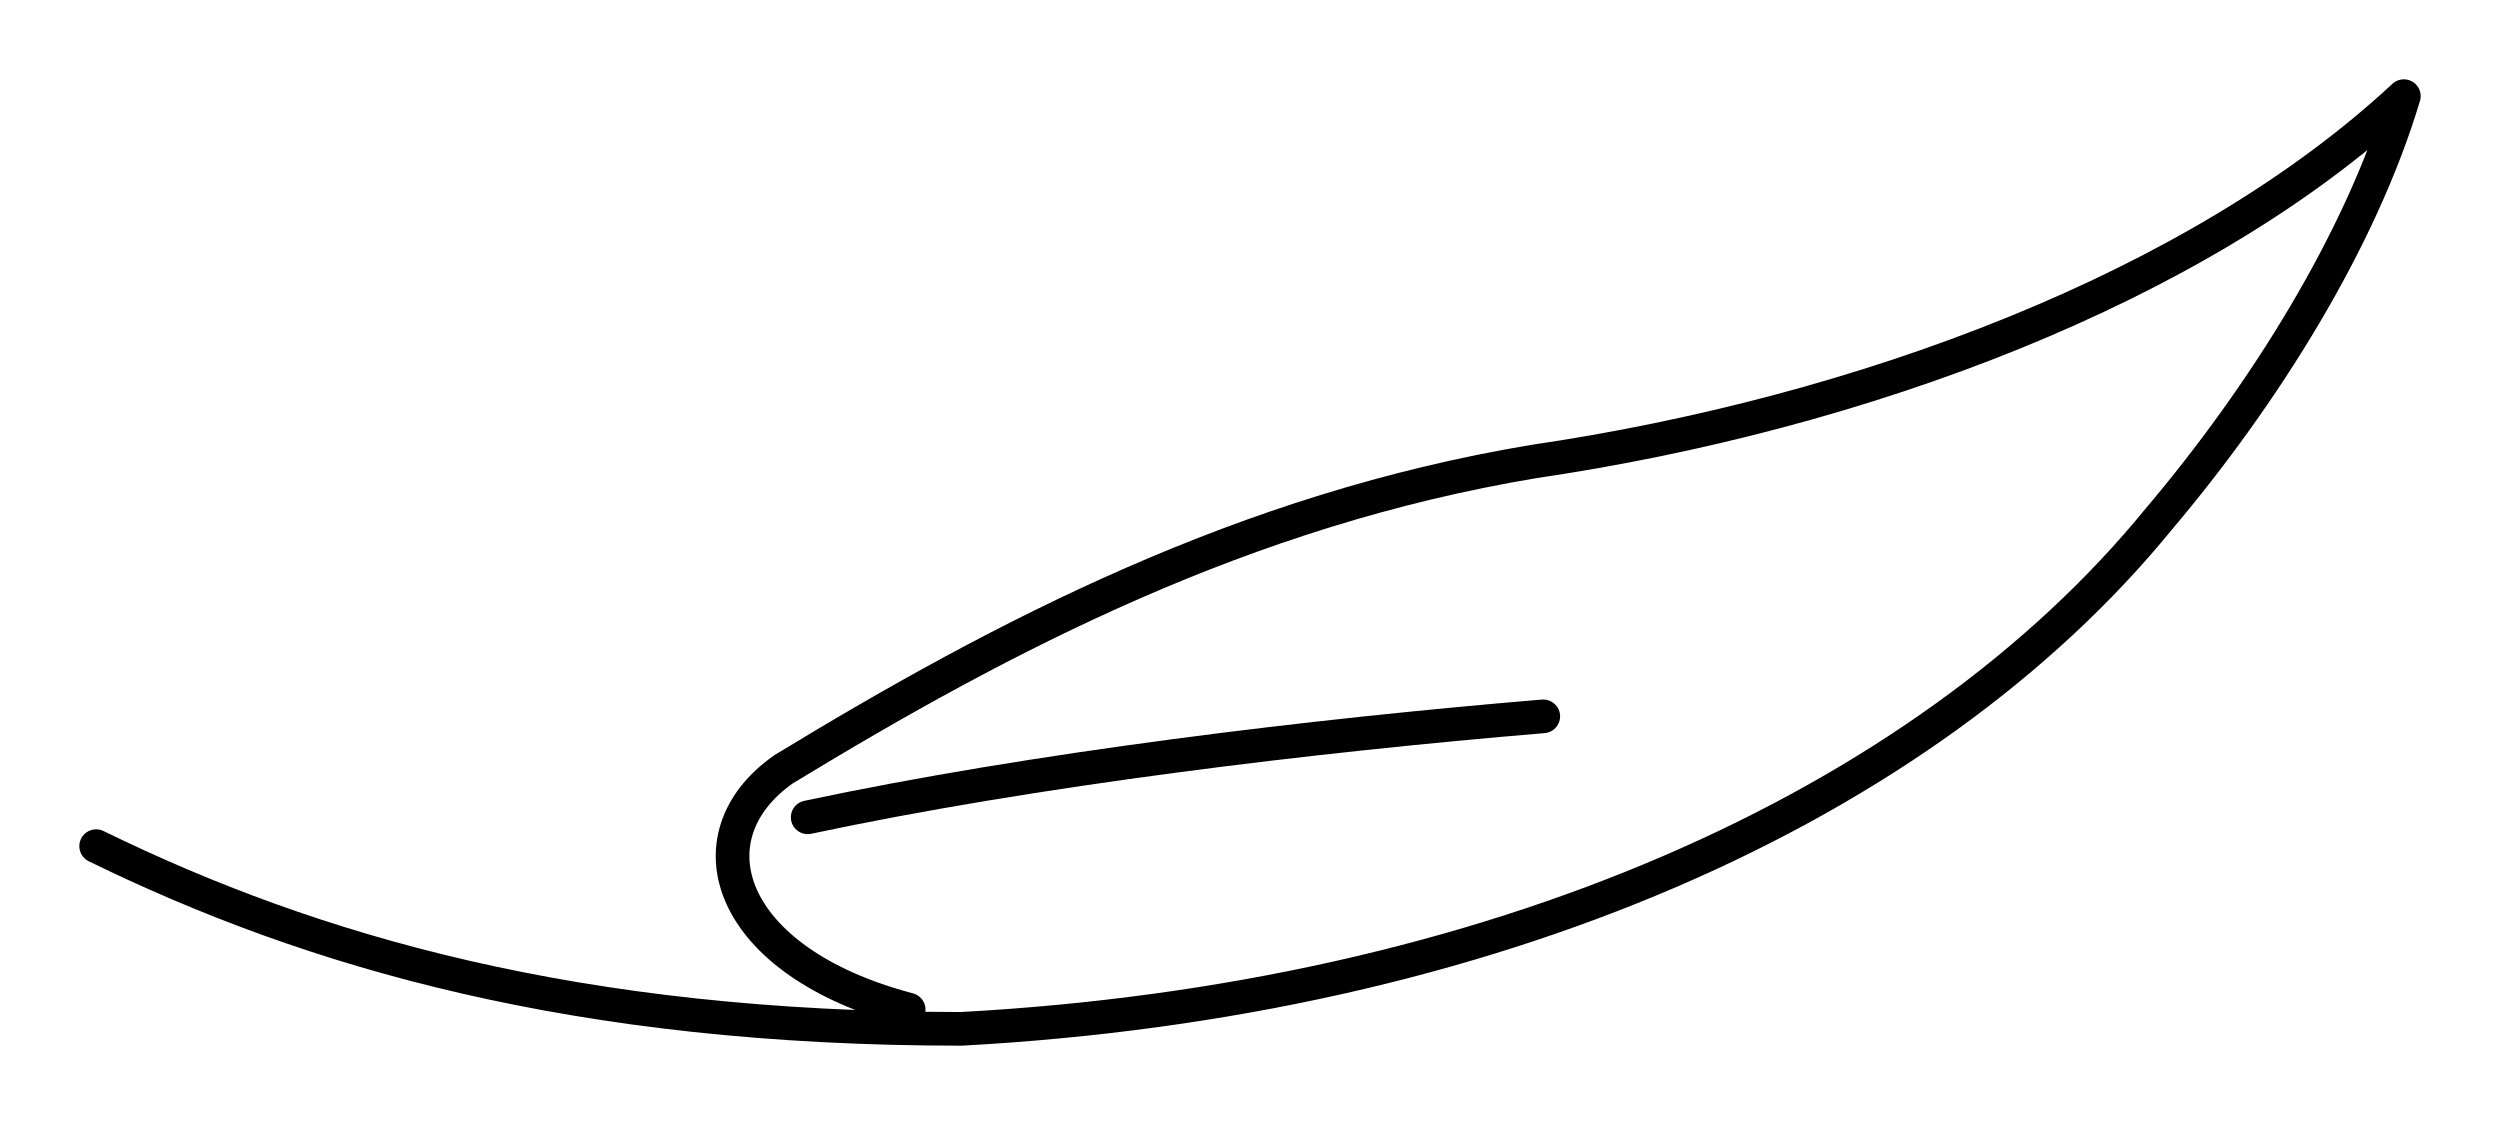
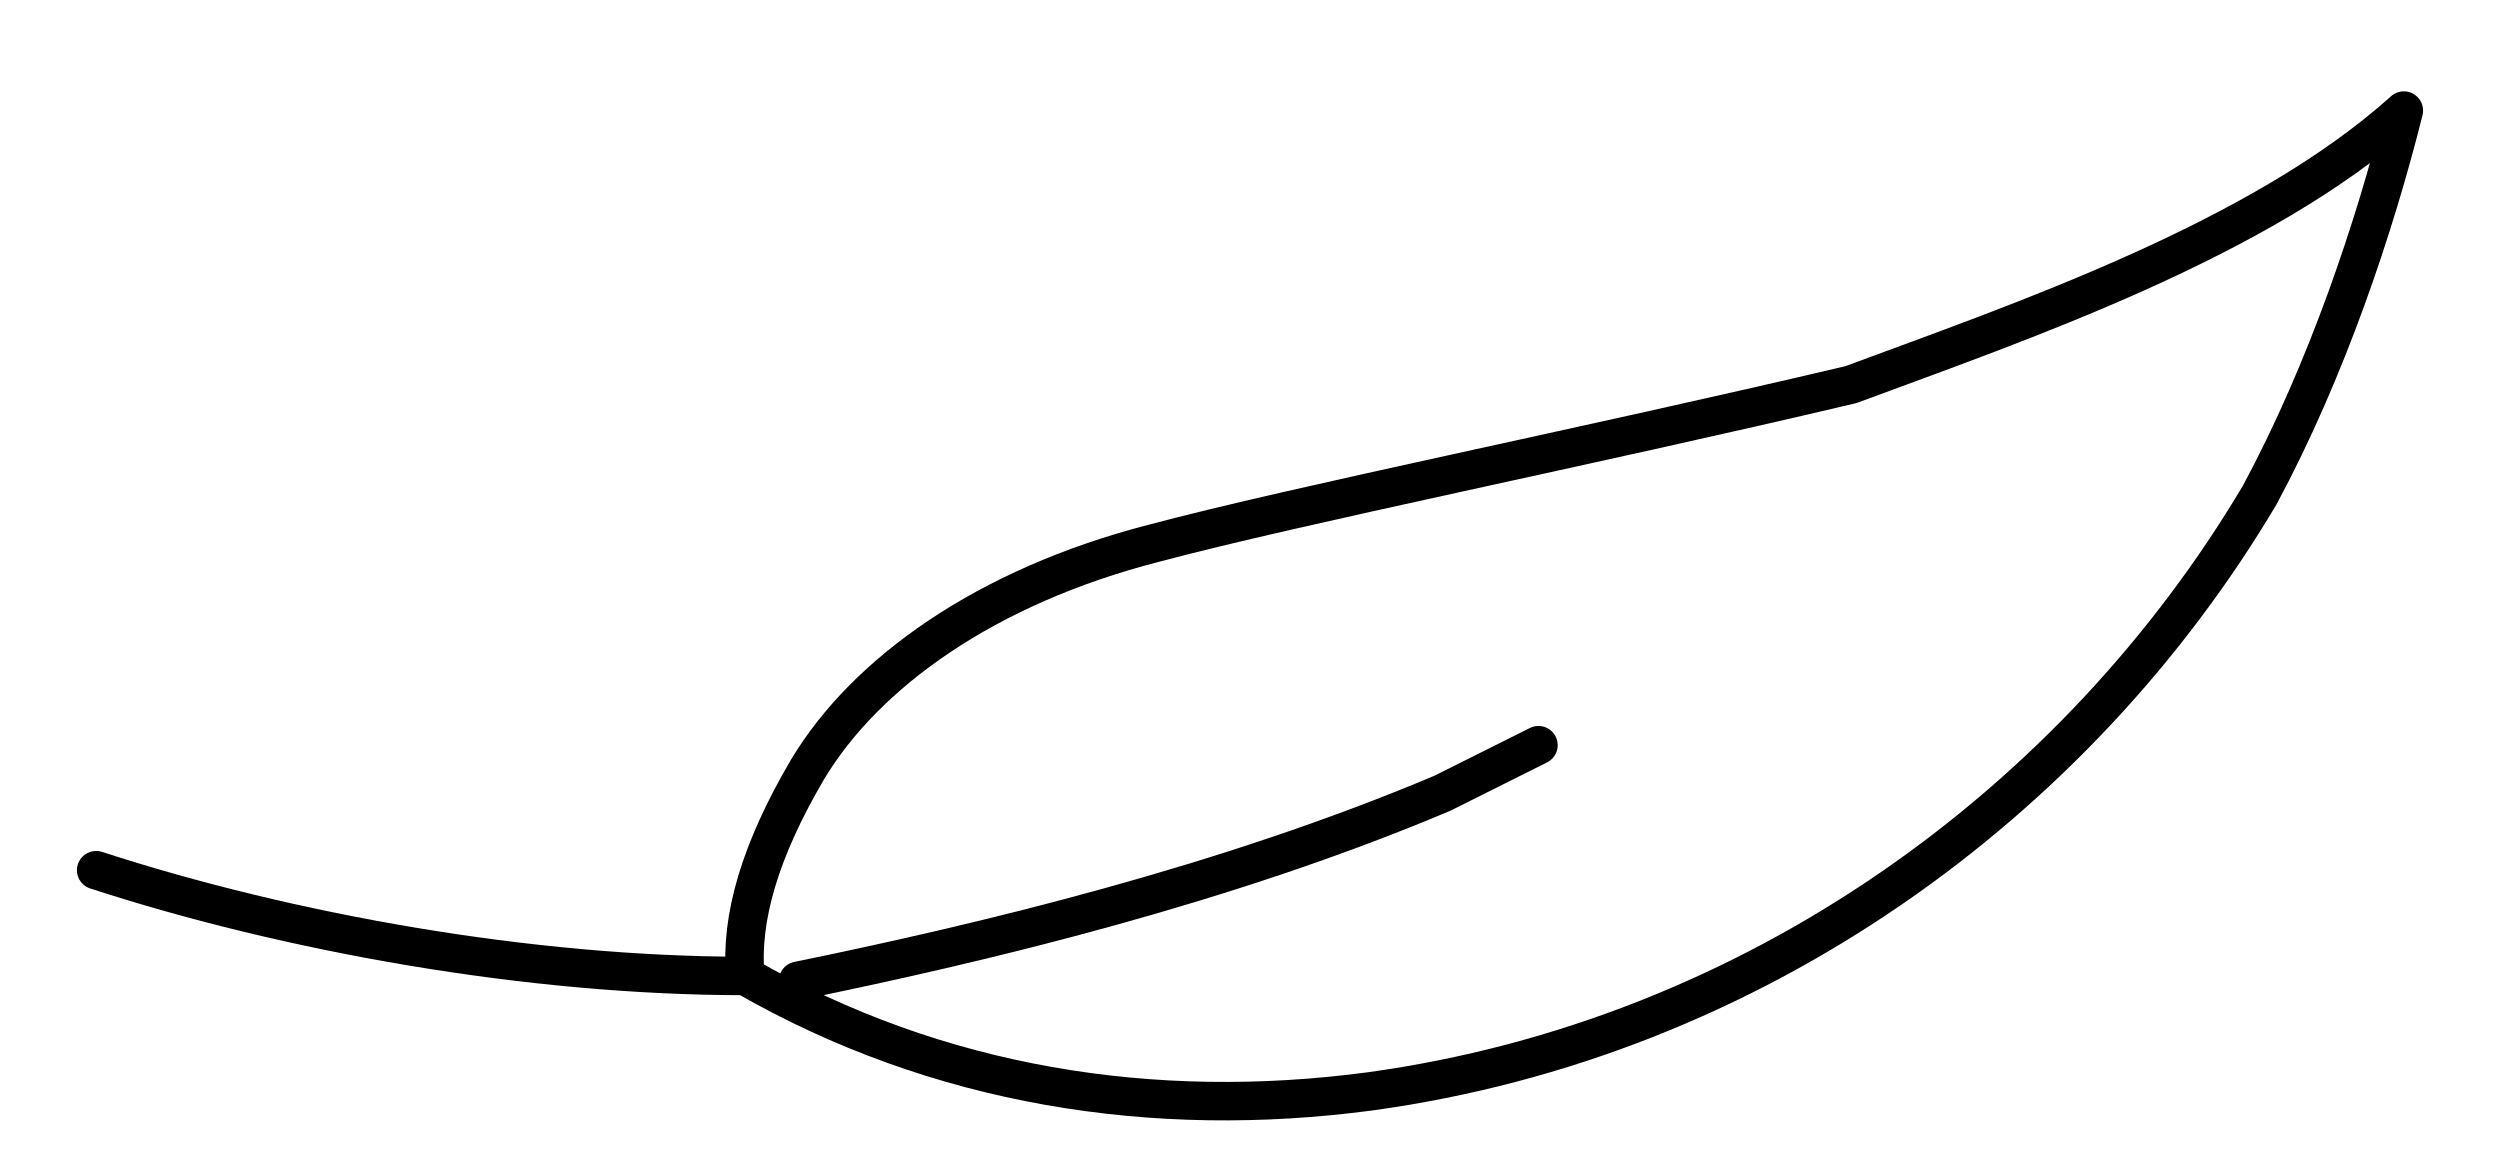
- <svg xmlns="http://www.w3.org/2000/svg" viewBox="0 0 520 235" fill="none" stroke="currentColor" stroke-width="7" stroke-linecap="round" stroke-linejoin="round">
-   <path d="M20,176 C65,198 120,214 200,214 C310,208 400,168 449,108 C471,82 491,50 500,20 C457,60 387,86 319,96 C259,106 209,132 163,160 C143,174 151,200 189,210" />
-   <path d="M168,170 C215,160 273,153 321,149" />
+ <svg xmlns="http://www.w3.org/2000/svg" viewBox="0 0 520 240" fill="none" stroke="currentColor" stroke-width="8" stroke-linecap="round" stroke-linejoin="round">
+   <path d="M20,181 C60,194 110,203 155,203 C195,226 240,233 285,227 C365,216 432,167 470,103 C484,77 494,47 500,23 C470,50 420,67 385,80 C330,93 270,105 240,113 C205,122 180,140 168,160 C158,177 154,191 155,203" />
+   <path d="M166,204 C205,196 255,184 300,165 C308,161 314,158 320,155" />
</svg>
